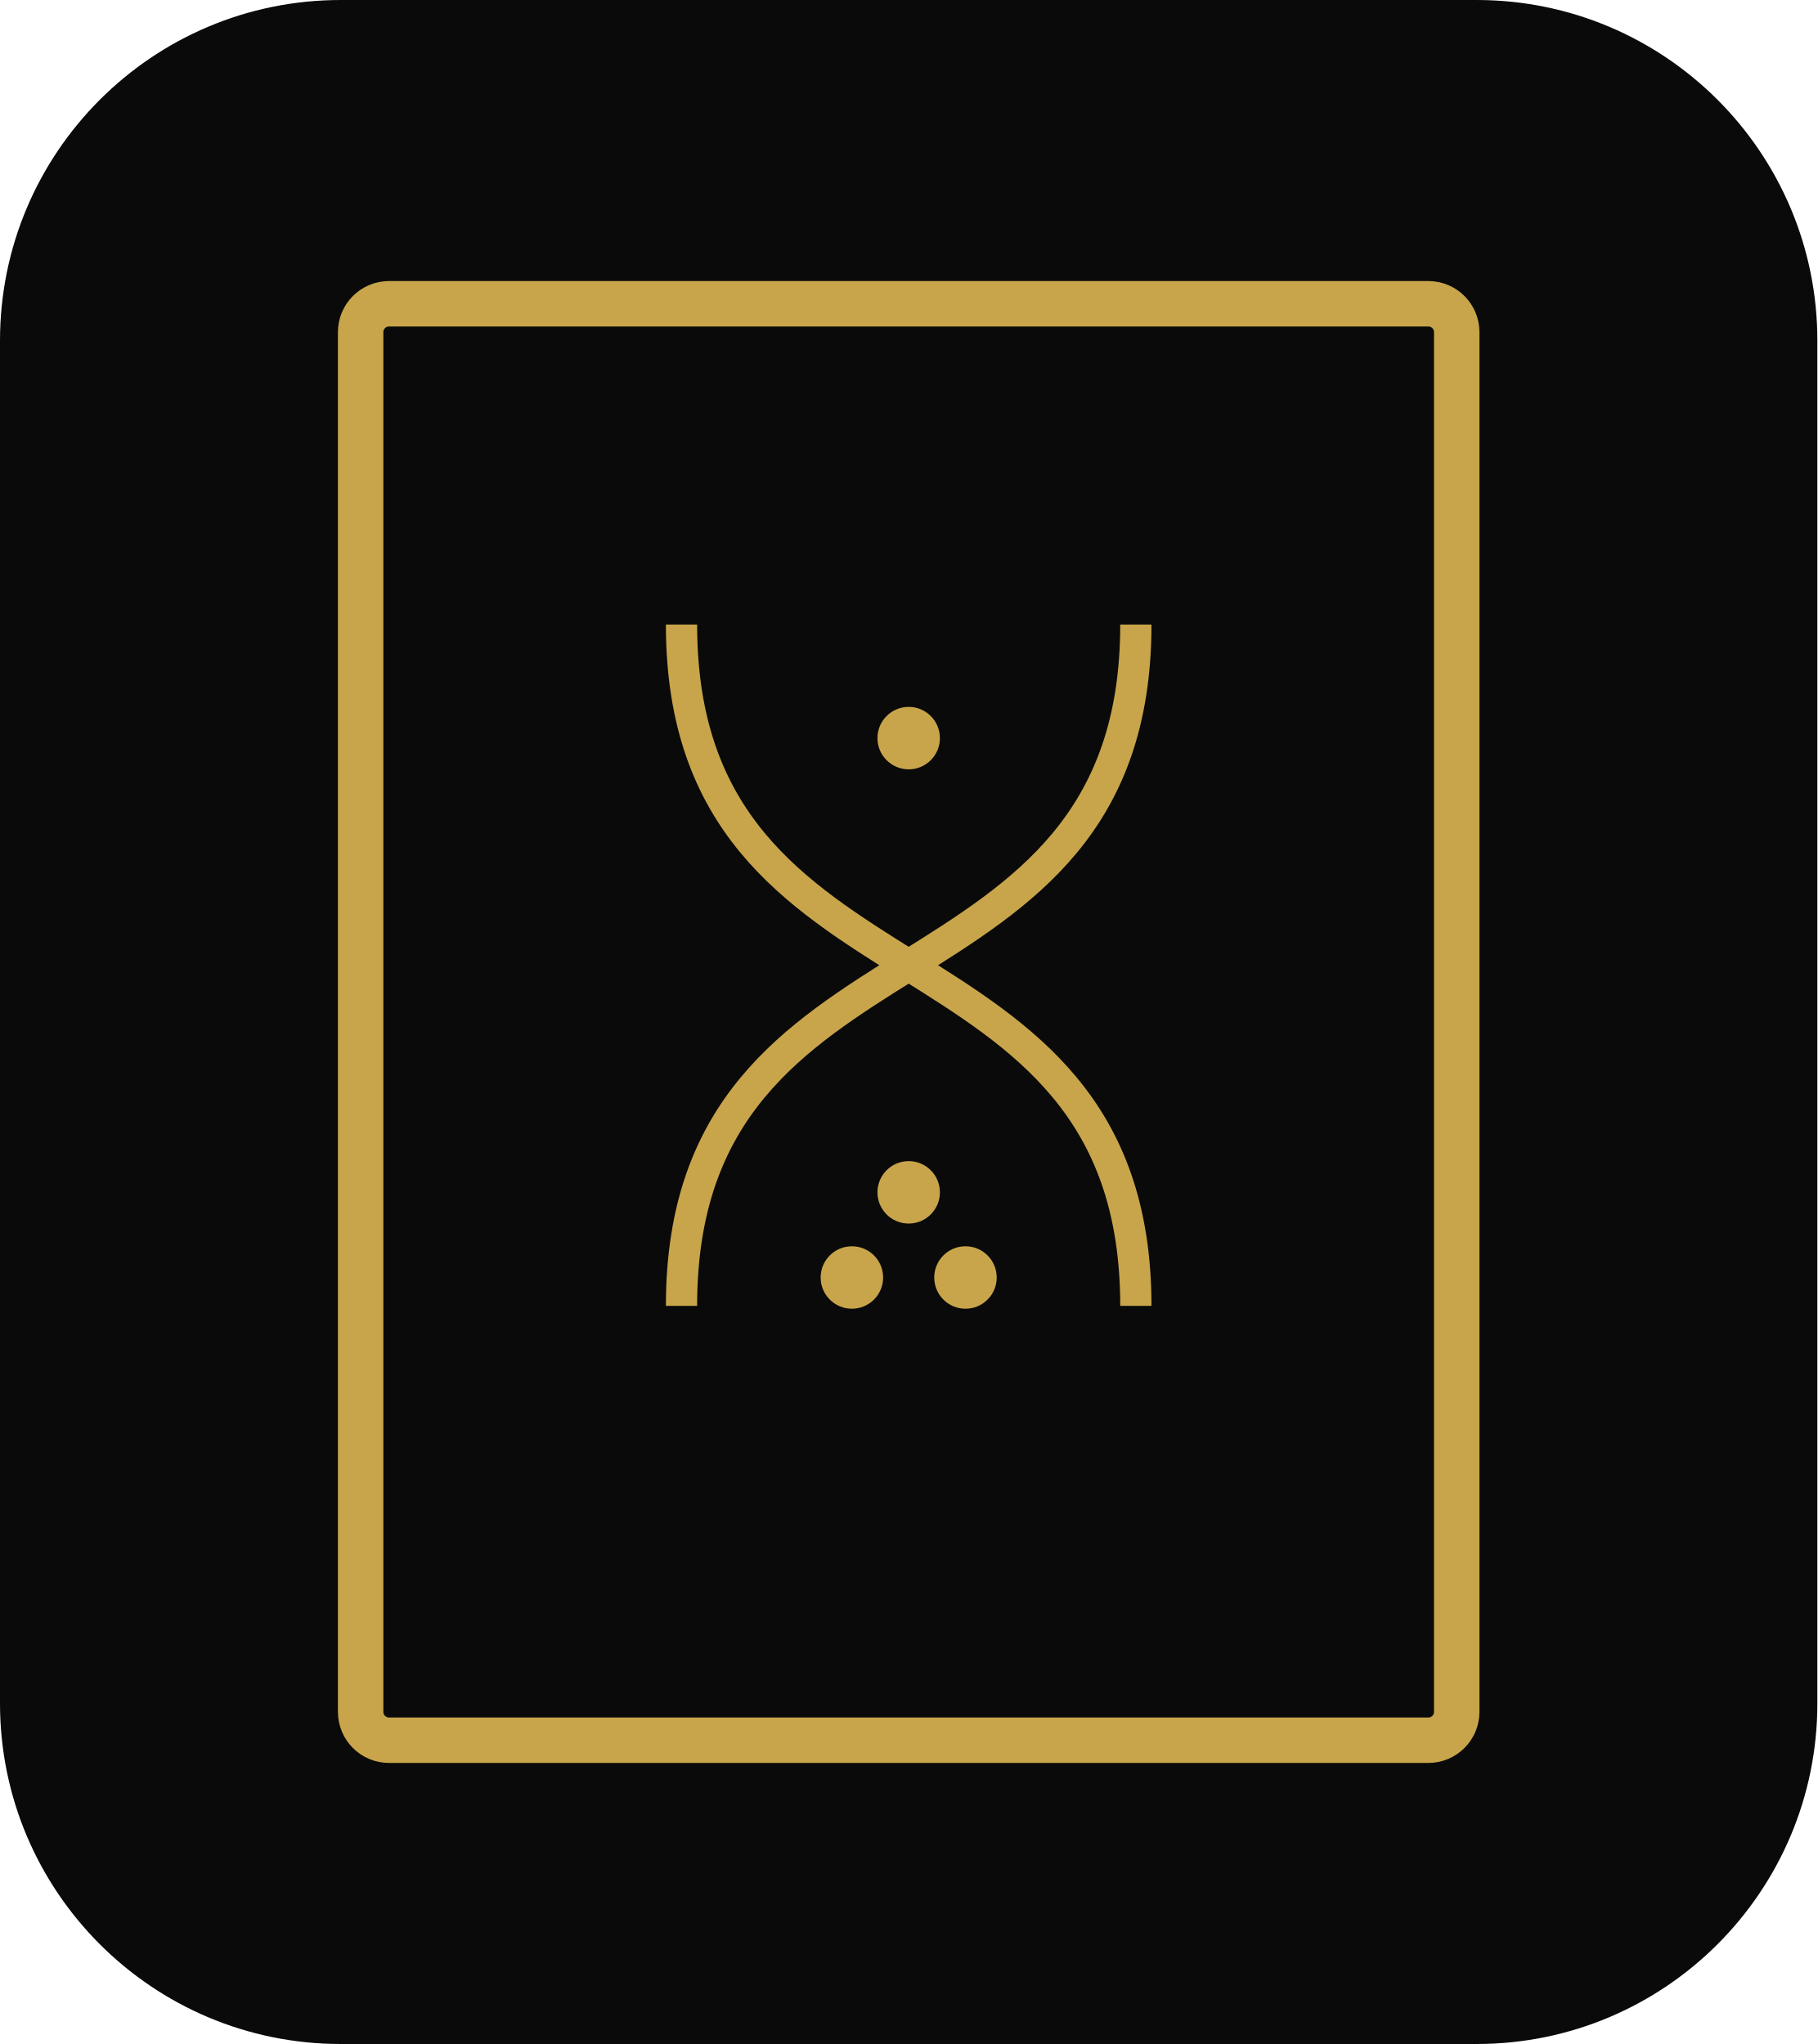
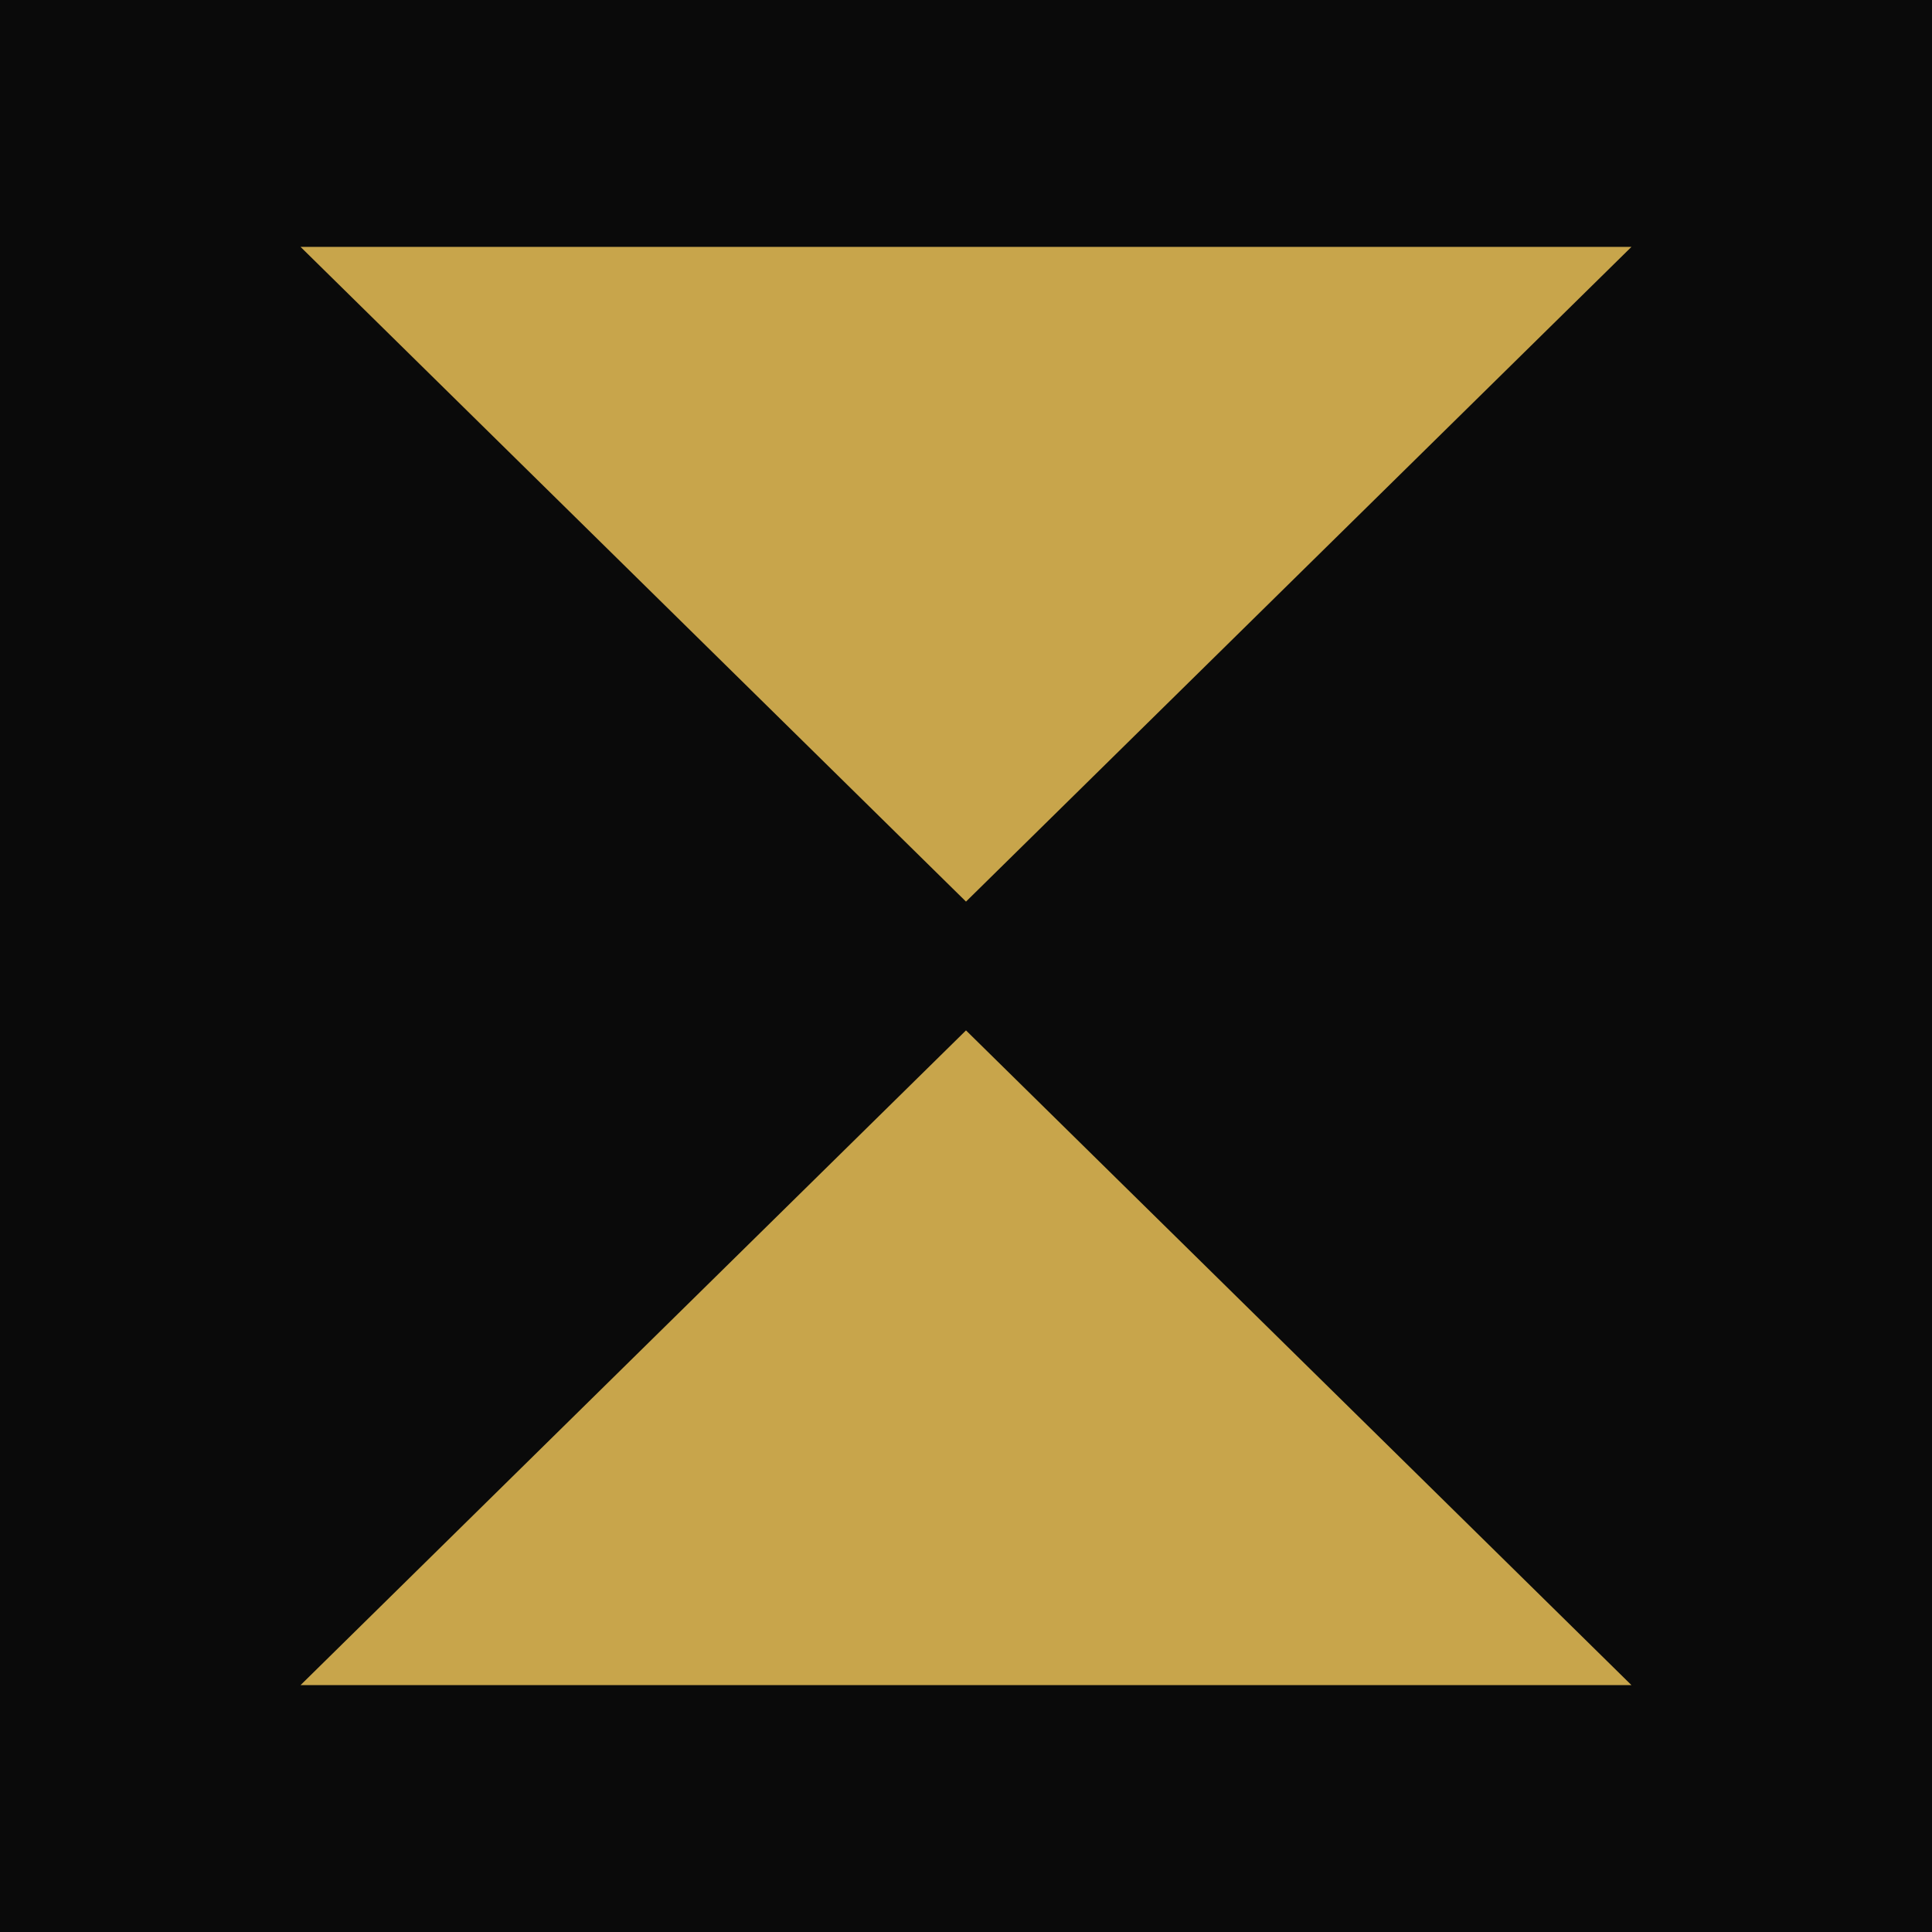
- <svg xmlns="http://www.w3.org/2000/svg" viewBox="-12 -10 64 72">
-   <rect x="-12" y="-10" width="64" height="72" rx="12" fill="#0a0a0a" />
-   <rect x="0.7" y="0.7" width="38.6" height="50.6" rx="1" fill="none" stroke="#C8A54B" stroke-width="1.6" />
-   <path d="M 12,12 C 12,26 28,22 28,36" fill="none" stroke="#C8A54B" stroke-width="1.1" />
-   <path d="M 28,12 C 28,26 12,22 12,36" fill="none" stroke="#C8A54B" stroke-width="1.1" />
-   <circle cx="18" cy="35" r="1.1" fill="#C8A54B" />
-   <circle cx="22" cy="35" r="1.1" fill="#C8A54B" />
-   <circle cx="20" cy="32" r="1.1" fill="#C8A54B" />
-   <circle cx="20" cy="16" r="1.1" fill="#C8A54B" />
+ <svg xmlns="http://www.w3.org/2000/svg" viewBox="0 0 180 180">
+   <rect width="180" height="180" fill="#0a0a0a" />
+   <polygon points="28,23 152,23 90,84" fill="#C8A54B" />
+   <polygon points="28,157 152,157 90,96" fill="#C8A54B" />
</svg>
